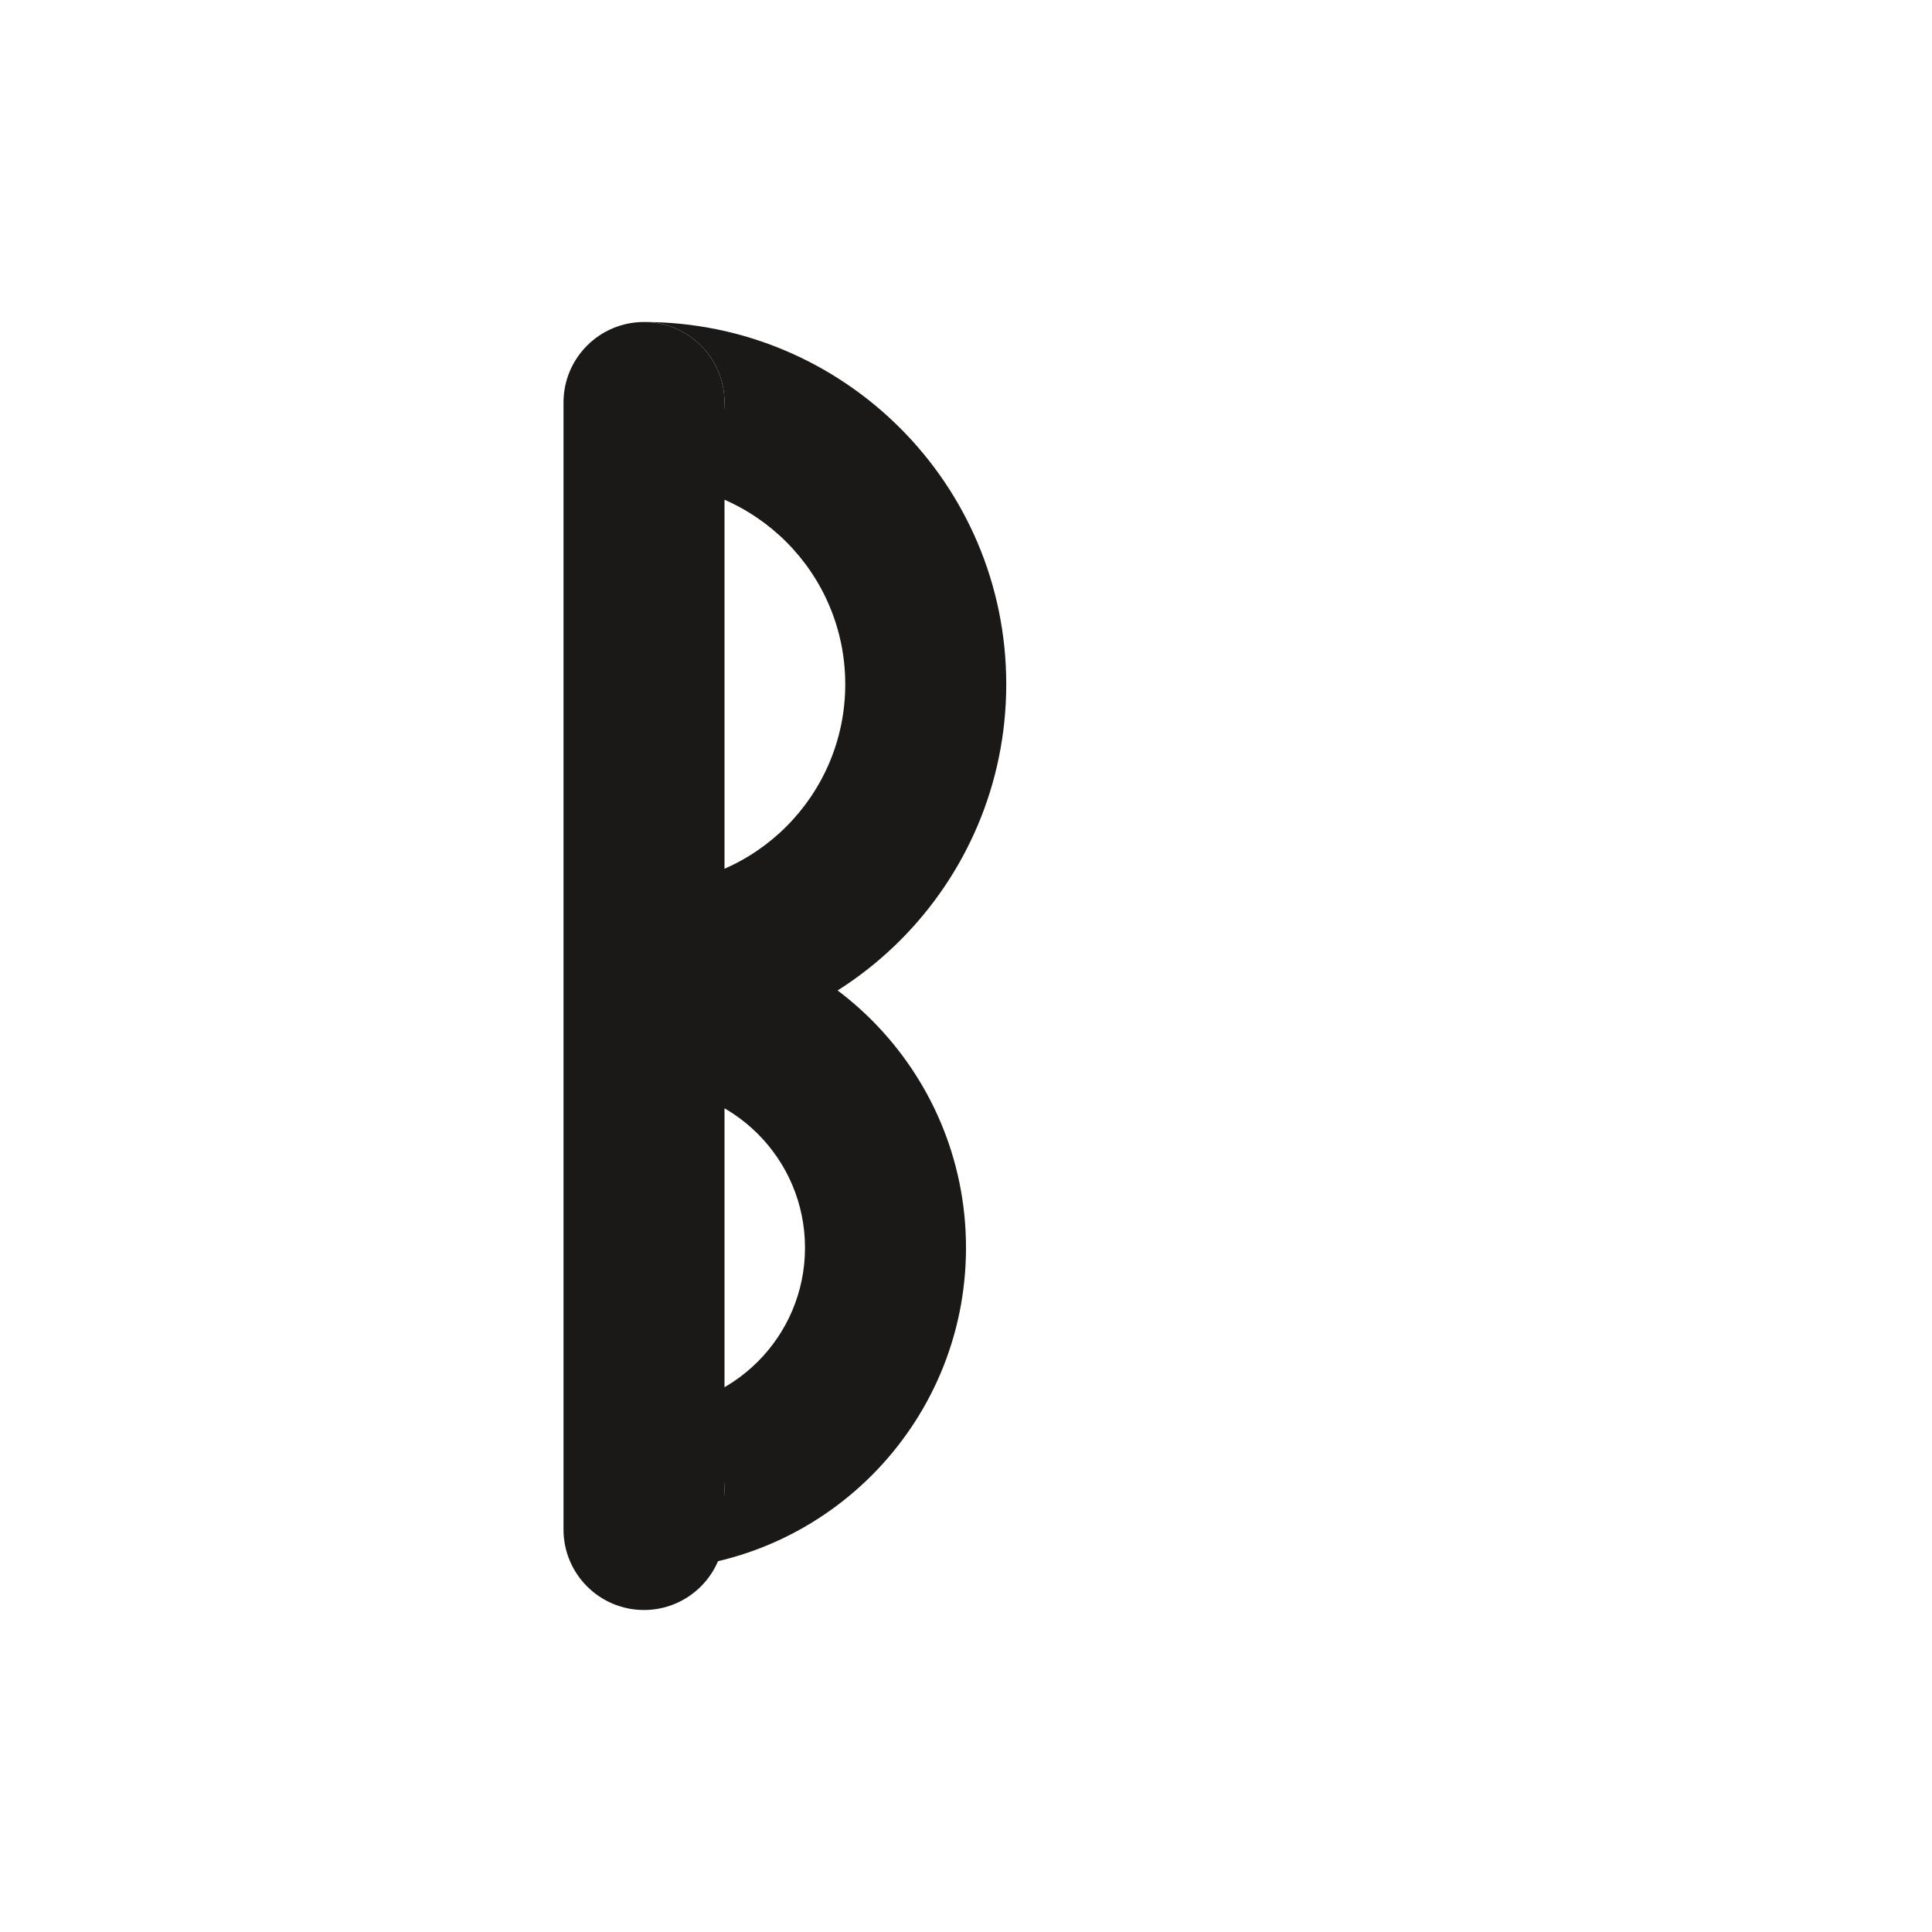
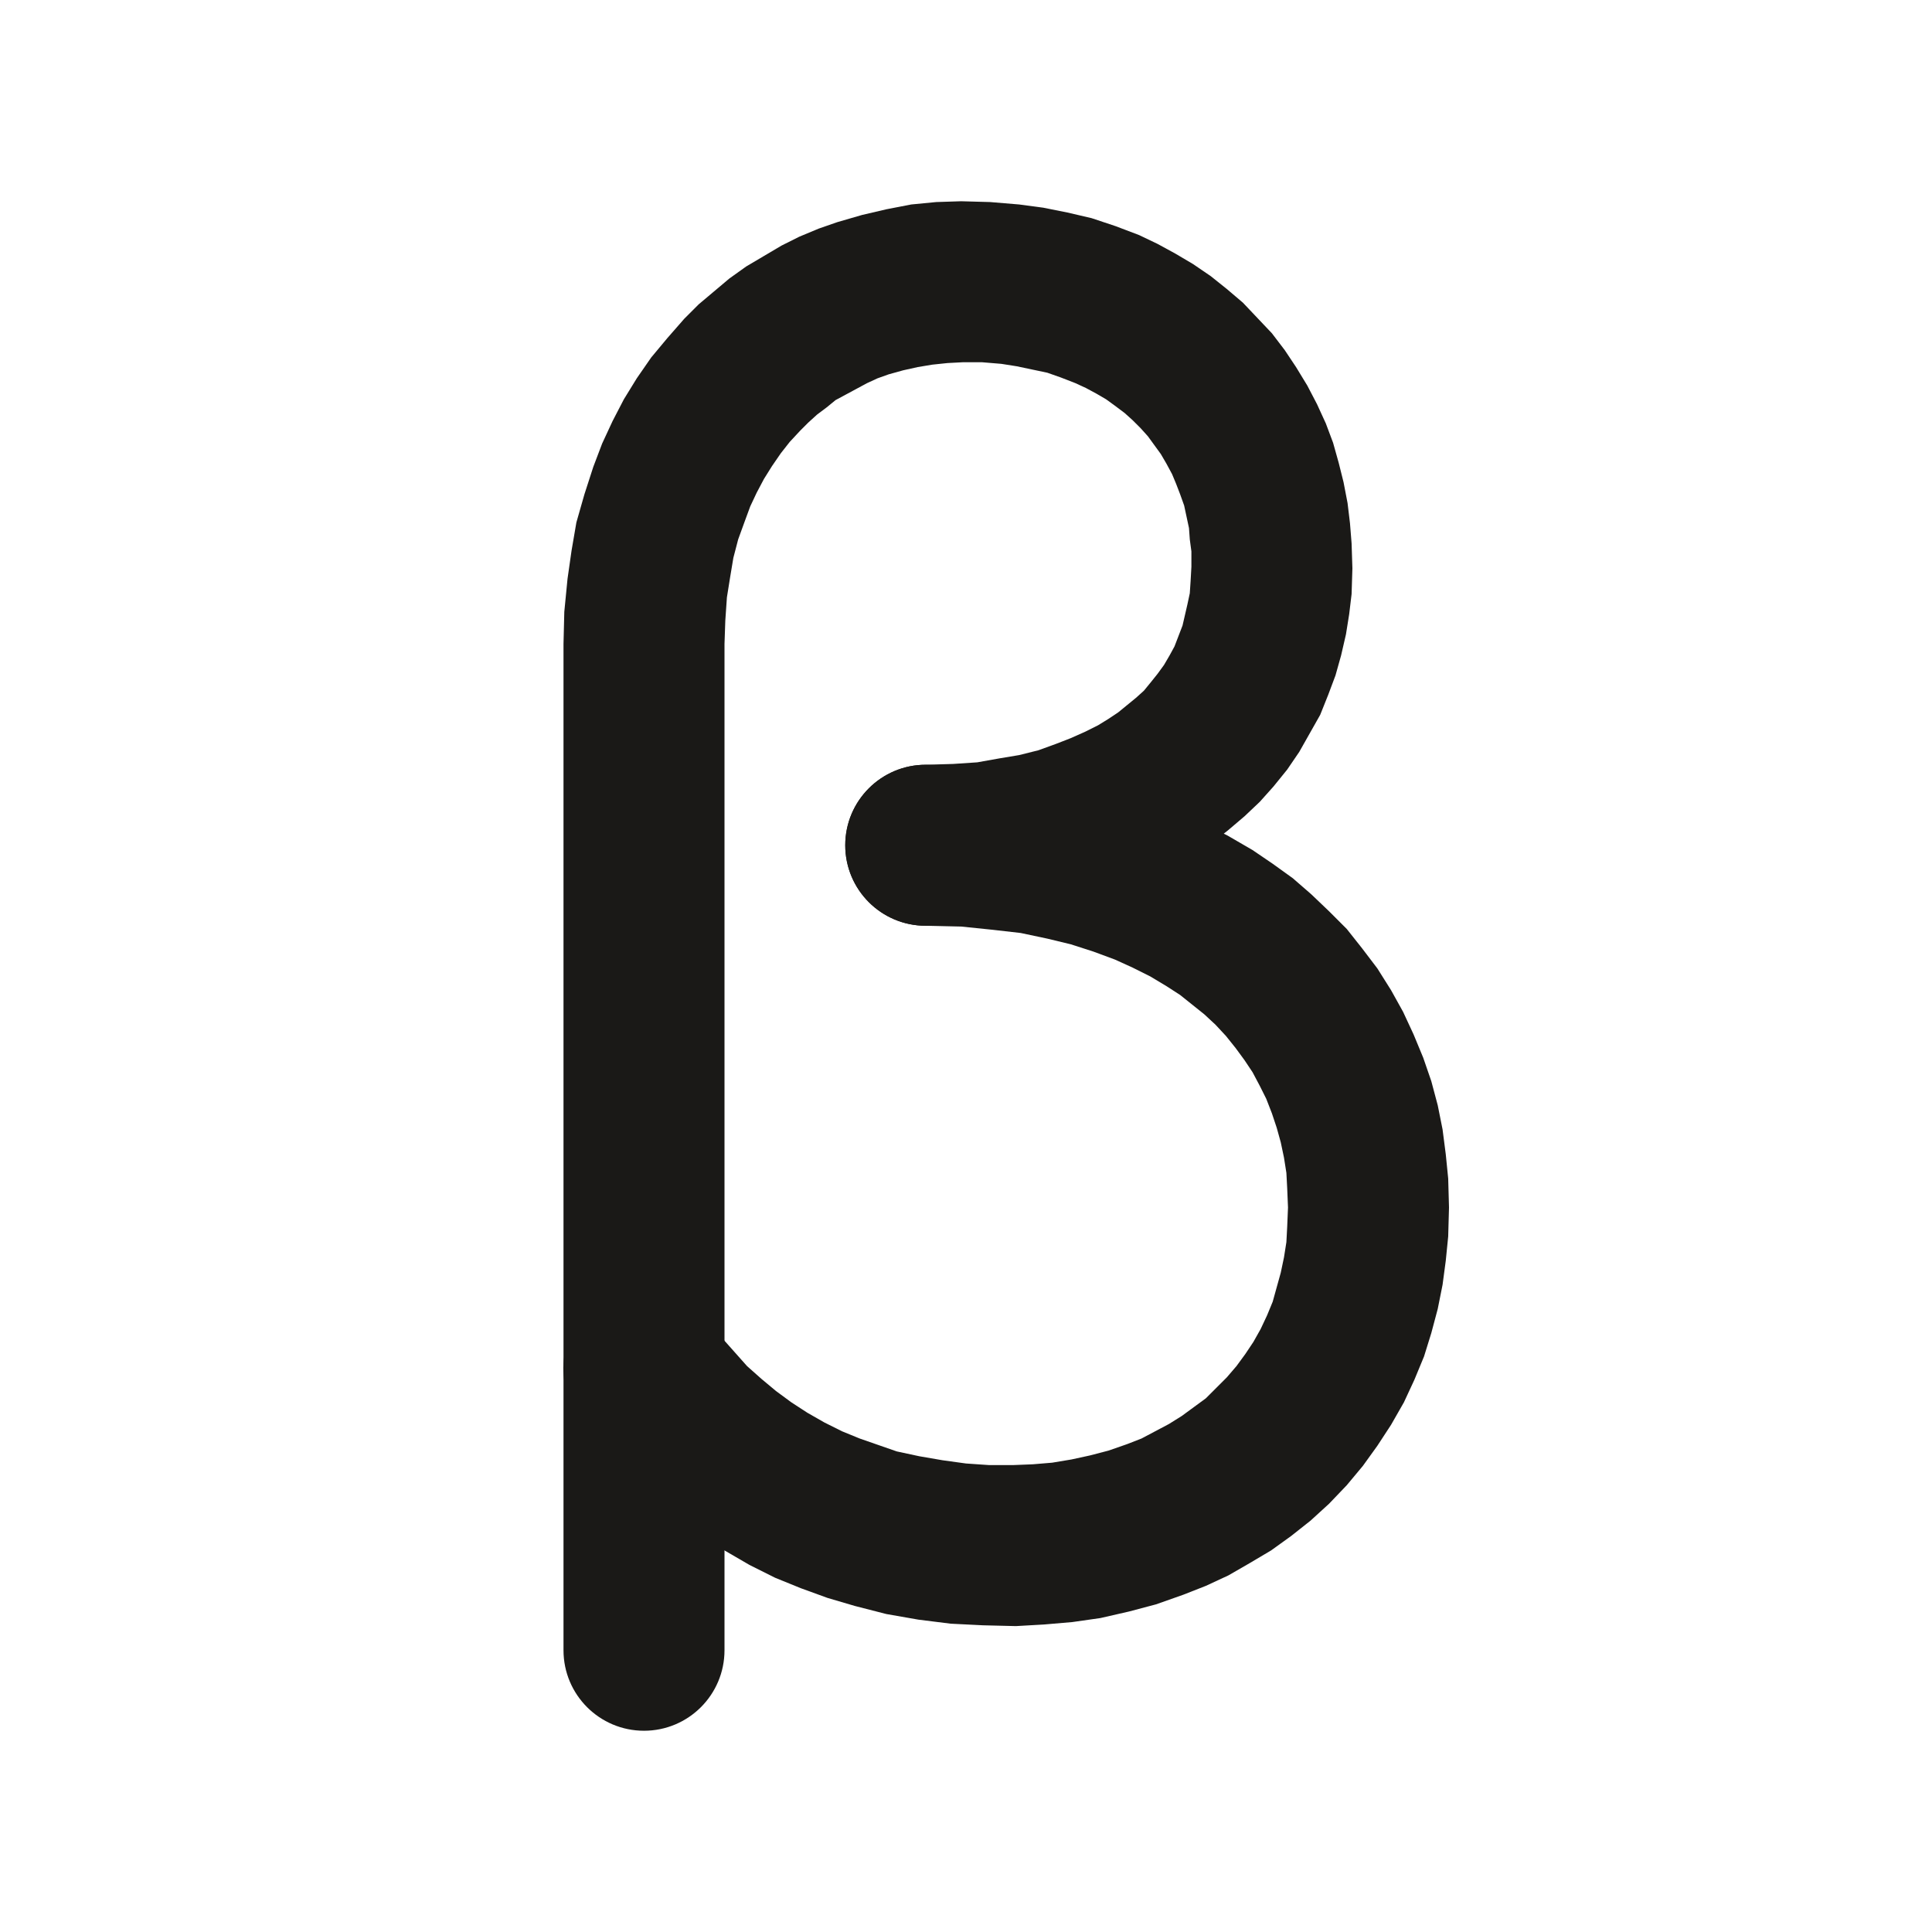
<svg xmlns="http://www.w3.org/2000/svg" width="24" height="24" viewBox="0 0 24 24" fill="none">
-   <rect x="7" y="4" width="2" height="16" rx="1" fill="#1A1917" />
-   <path d="M8 4A4.5 4.5 0 0 1 8 13A1 1 0 0 0 8 11A2.5 2.5 0 0 0 8 6A1 1 0 0 0 8 4Z" fill="#1A1917" />
-   <path d="M8 11.5A4 4 0 0 1 8 19.5A1 1 0 0 0 8 17.5A2 2 0 0 0 8 13.5A1 1 0 0 0 8 11.5Z" fill="#1A1917" />
+   <path d="M7 20.5L7 8L7.01 7.6L7.05 7.19L7.1 6.84L7.16 6.49L7.26 6.14L7.37 5.8L7.48 5.51L7.61 5.23L7.75 4.96L7.91 4.7L8.09 4.44L8.29 4.2L8.5 3.96L8.68 3.78L8.87 3.62L9.06 3.46L9.27 3.31L9.49 3.18L9.71 3.05L9.93 2.94L10.17 2.84L10.4 2.76L10.71 2.67L11.01 2.6L11.32 2.54L11.63 2.51L11.94 2.5L12.3 2.51L12.66 2.54L12.96 2.58L13.26 2.64L13.56 2.71L13.86 2.81L14.15 2.92L14.38 3.03L14.6 3.15L14.82 3.28L15.04 3.43L15.24 3.59L15.44 3.76L15.62 3.95L15.8 4.14L15.96 4.35L16.1 4.56L16.24 4.79L16.36 5.02L16.47 5.26L16.56 5.5L16.63 5.75L16.69 5.99L16.74 6.25L16.77 6.5L16.79 6.75L16.8 7.06L16.79 7.38L16.76 7.63L16.72 7.88L16.66 8.14L16.59 8.39L16.5 8.63L16.4 8.88L16.27 9.11L16.14 9.34L15.99 9.56L15.82 9.77L15.65 9.96L15.46 10.14L15.26 10.31L15.06 10.47L14.85 10.61L14.64 10.74L14.36 10.89L14.08 11.02L13.8 11.13L13.45 11.24L13.11 11.33L12.76 11.4L12.36 11.45L11.96 11.49L11.5 11.5A1 1 0 0 1 11.5 9.5L11.5 9.5L11.84 9.49L12.14 9.47L12.42 9.42L12.66 9.38L12.9 9.32L13.12 9.24L13.3 9.17L13.48 9.09L13.64 9.01L13.77 8.93L13.89 8.85L14 8.76L14.11 8.67L14.21 8.58L14.3 8.47L14.38 8.37L14.46 8.26L14.53 8.14L14.59 8.03L14.64 7.9L14.69 7.77L14.72 7.64L14.75 7.51L14.78 7.37L14.79 7.22L14.8 7.04L14.8 6.85L14.78 6.7L14.77 6.56L14.74 6.42L14.71 6.28L14.66 6.14L14.61 6.01L14.56 5.89L14.49 5.76L14.42 5.64L14.34 5.53L14.26 5.42L14.17 5.32L14.07 5.22L13.97 5.13L13.85 5.04L13.74 4.96L13.62 4.89L13.49 4.82L13.36 4.76L13.18 4.69L13.01 4.63L12.82 4.59L12.63 4.55L12.44 4.52L12.2 4.5L11.96 4.5L11.77 4.51L11.58 4.53L11.4 4.56L11.22 4.6L11.04 4.65L10.9 4.7L10.77 4.76L10.64 4.83L10.51 4.9L10.38 4.97L10.27 5.06L10.15 5.15L10.04 5.25L9.94 5.35L9.81 5.49L9.7 5.63L9.59 5.79L9.49 5.95L9.4 6.12L9.32 6.29L9.25 6.48L9.17 6.7L9.11 6.93L9.07 7.17L9.03 7.42L9.01 7.71L9 8L9 20.5A1 1 0 0 1 7 20.5Z" fill="#1A1917" />
+   <path d="M11.5 9.5L12.06 9.52L12.56 9.56L13.01 9.62L13.45 9.71L13.84 9.81L14.23 9.93L14.61 10.07L14.93 10.22L15.25 10.38L15.56 10.56L15.81 10.73L16.06 10.91L16.29 11.11L16.51 11.32L16.73 11.54L16.92 11.78L17.11 12.03L17.28 12.3L17.43 12.57L17.56 12.85L17.68 13.14L17.78 13.43L17.86 13.73L17.92 14.03L17.96 14.34L17.99 14.64L18 15L17.99 15.36L17.96 15.66L17.92 15.96L17.86 16.26L17.78 16.56L17.69 16.85L17.57 17.14L17.44 17.42L17.28 17.7L17.11 17.96L16.93 18.21L16.73 18.45L16.51 18.68L16.28 18.89L16.04 19.08L15.79 19.26L15.52 19.42L15.26 19.57L14.98 19.7L14.7 19.81L14.36 19.93L14.02 20.02L13.67 20.1L13.32 20.15L12.97 20.18L12.62 20.2L12.21 20.19L11.81 20.17L11.41 20.12L11.01 20.05L10.62 19.95L10.28 19.85L9.95 19.73L9.63 19.6L9.31 19.44L9 19.26L8.7 19.07L8.41 18.86L8.14 18.63L7.88 18.39L7.63 18.13L7.4 17.86L7.19 17.59A1 1 0 0 1 8.81 16.41L8.81 16.41L8.96 16.61L9.12 16.79L9.28 16.97L9.46 17.13L9.64 17.28L9.83 17.42L10.03 17.55L10.24 17.67L10.46 17.78L10.68 17.87L10.91 17.95L11.14 18.03L11.42 18.09L11.71 18.14L12 18.18L12.29 18.2L12.58 18.2L12.83 18.19L13.07 18.17L13.31 18.13L13.54 18.08L13.77 18.02L14 17.94L14.18 17.87L14.35 17.78L14.52 17.69L14.68 17.59L14.83 17.48L14.98 17.37L15.11 17.24L15.24 17.11L15.36 16.97L15.47 16.82L15.57 16.67L15.66 16.51L15.74 16.34L15.81 16.17L15.86 15.99L15.91 15.81L15.95 15.62L15.98 15.43L15.99 15.24L16 15L15.99 14.76L15.98 14.57L15.95 14.38L15.91 14.19L15.86 14.01L15.8 13.83L15.73 13.65L15.65 13.49L15.56 13.32L15.46 13.17L15.35 13.02L15.23 12.87L15.1 12.73L14.96 12.6L14.81 12.48L14.66 12.36L14.49 12.25L14.29 12.13L14.07 12.02L13.85 11.92L13.58 11.82L13.3 11.73L13.01 11.66L12.68 11.59L12.33 11.55L11.94 11.51L11.5 11.5A1 1 0 0 1 11.5 9.5Z" fill="#1A1917" />
</svg>
